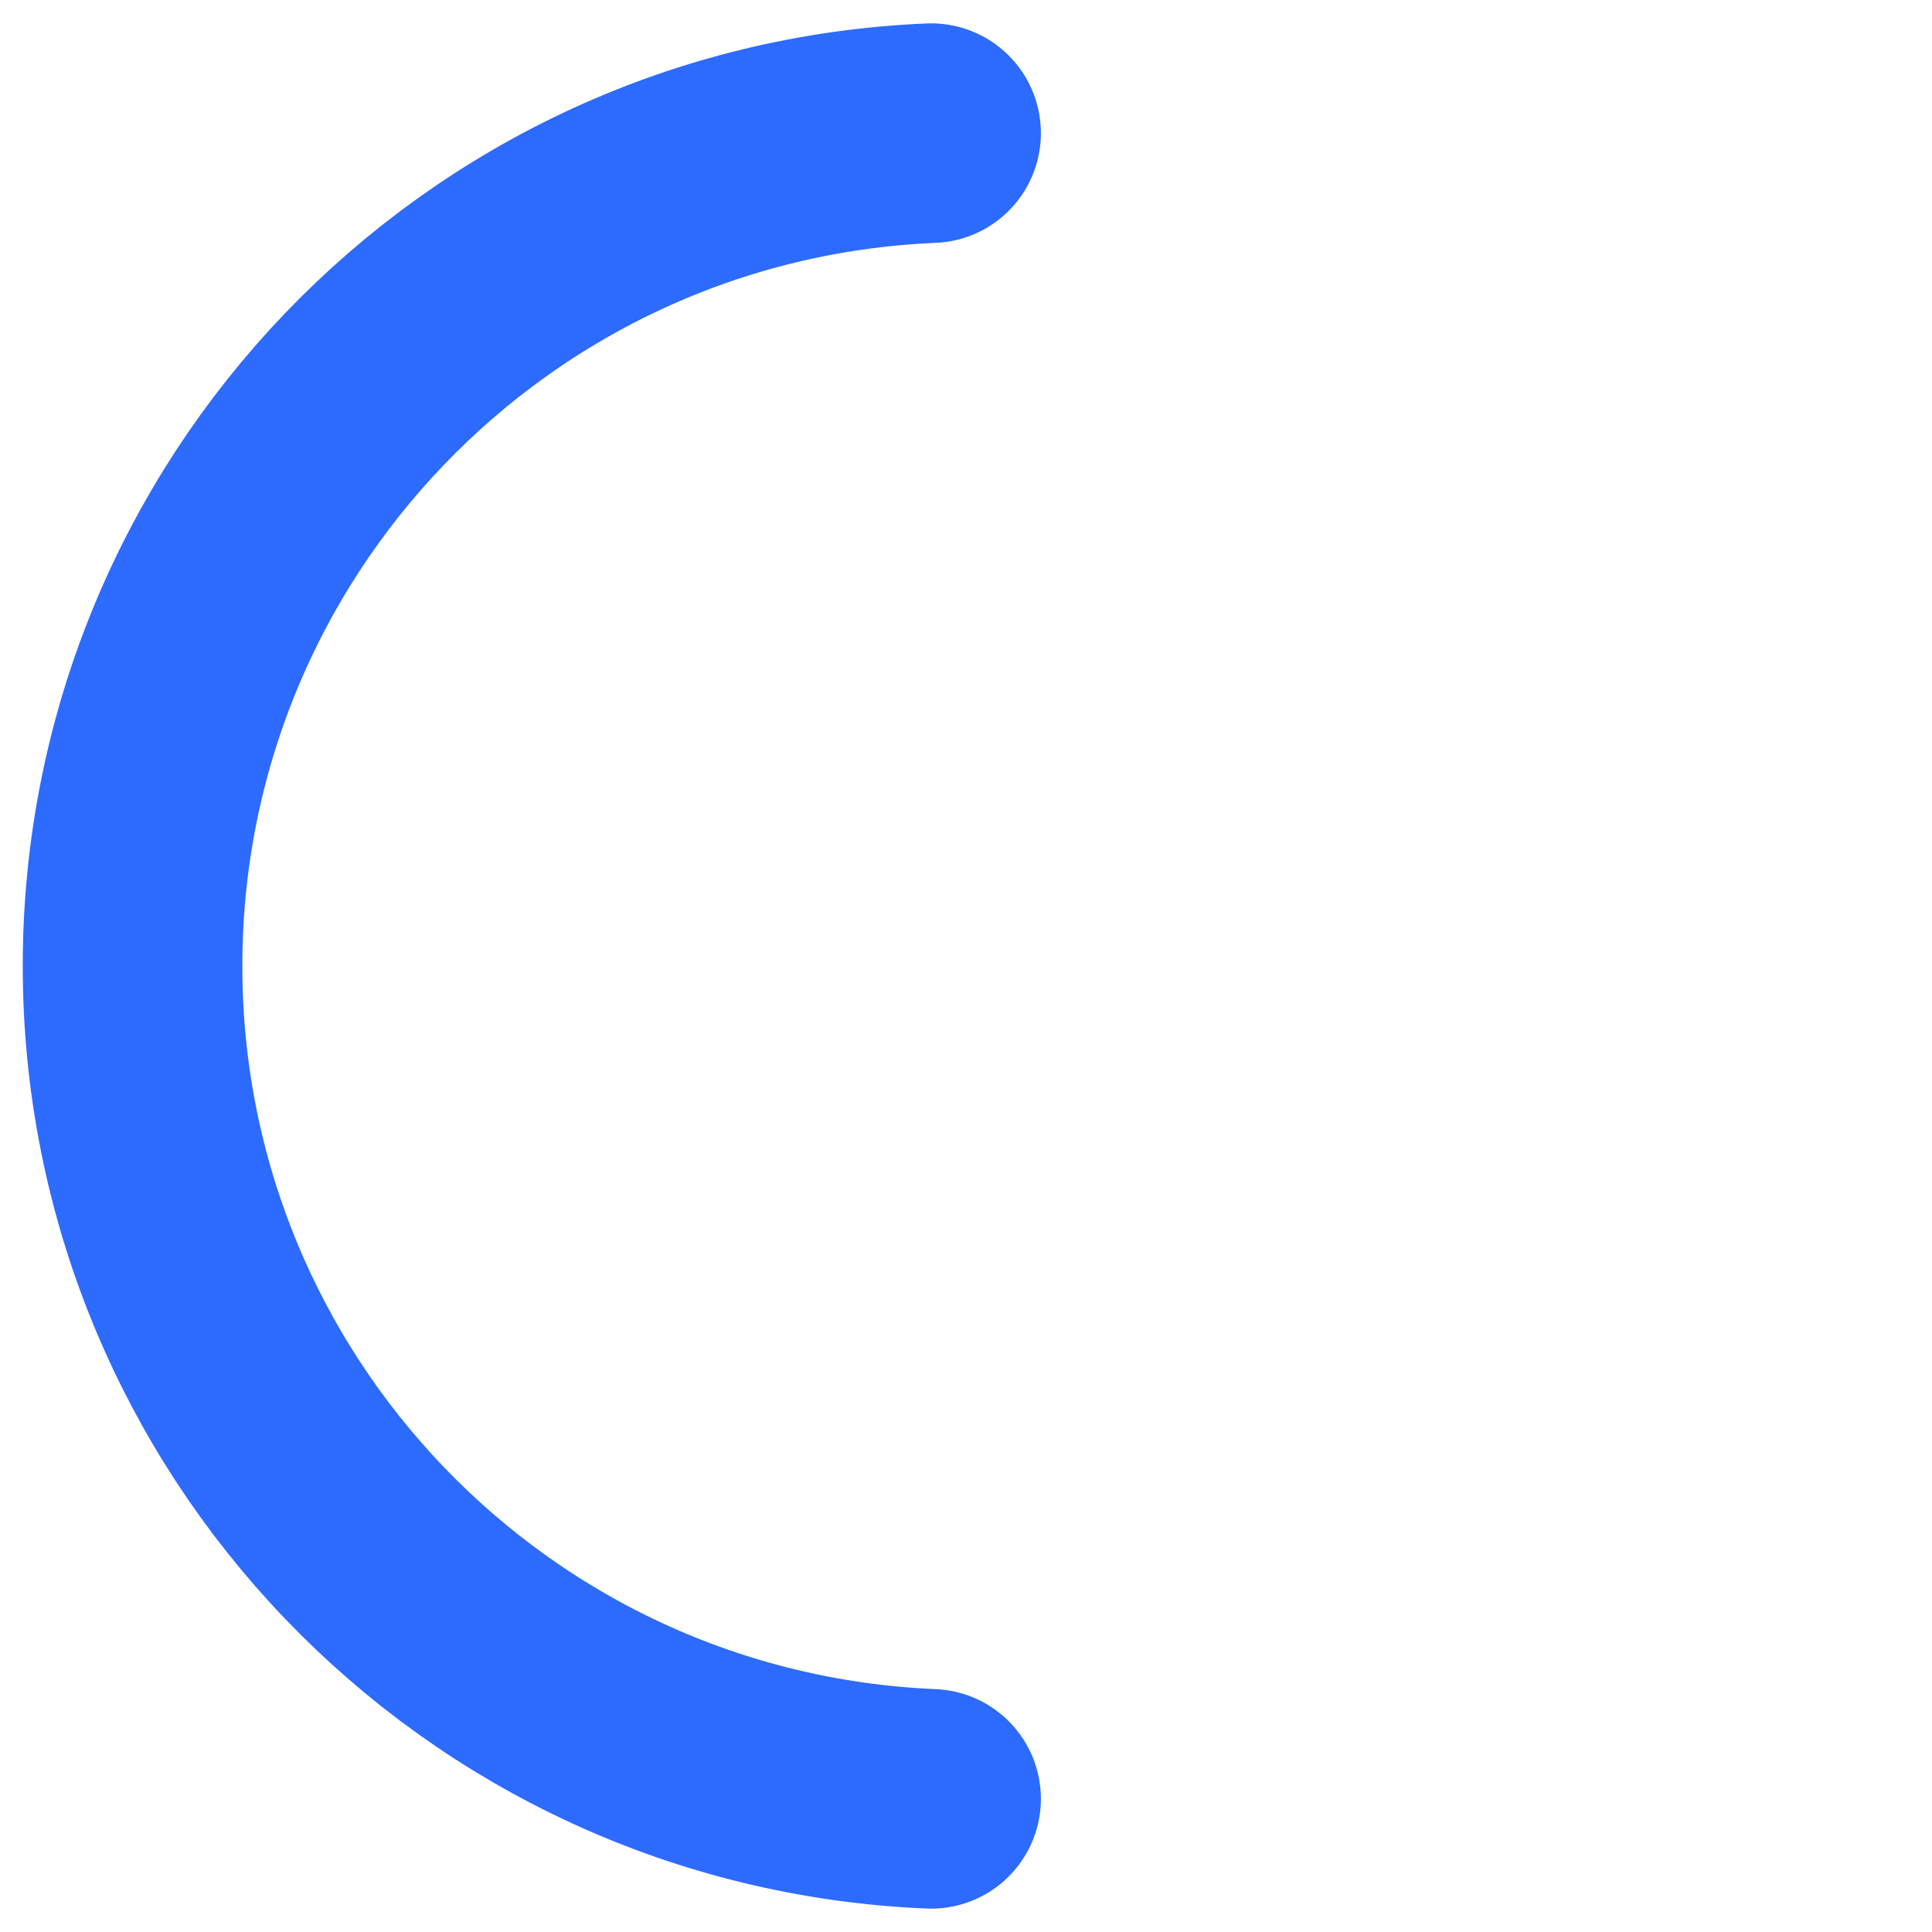
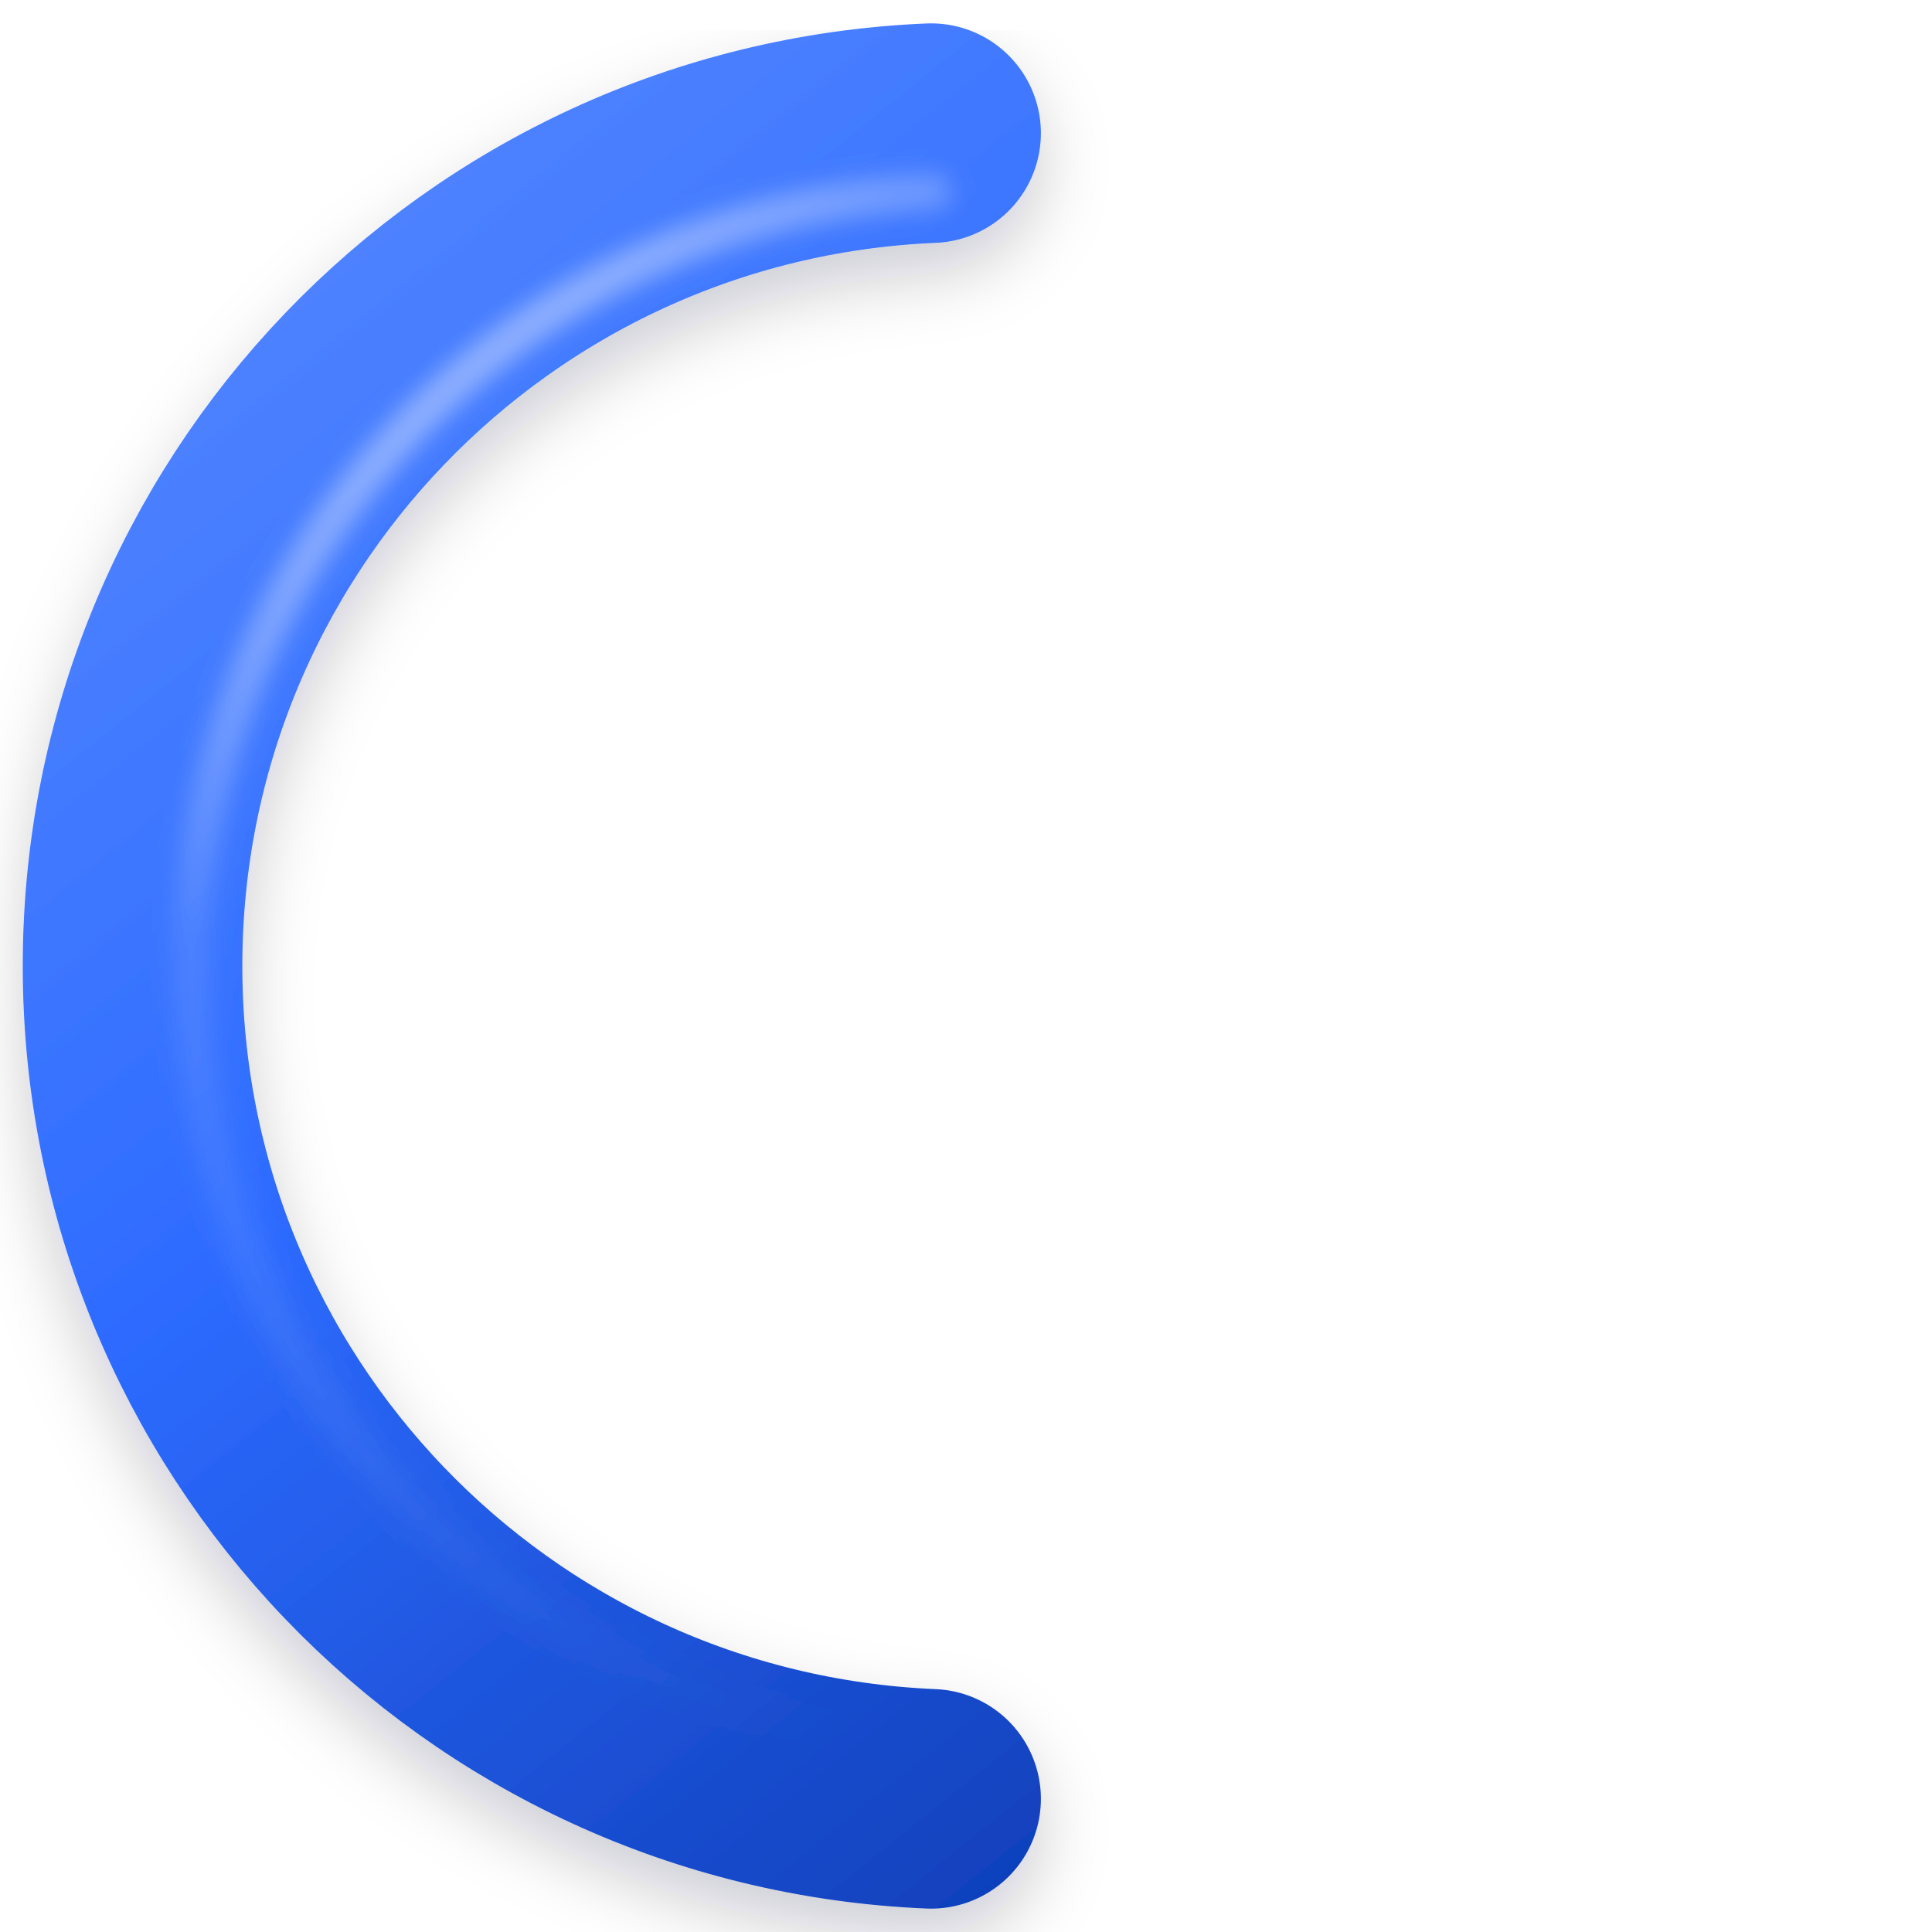
<svg xmlns="http://www.w3.org/2000/svg" viewBox="0 0 1024 1024" width="1024" height="1024">
-   <g>
-     <path d="M 493.50 70.58 A 441.81 441.81 0 0 0 493.50 953.42" fill="none" stroke="#2d6bff" stroke-width="116.39" stroke-linecap="round" />
+   <defs>
+     <linearGradient id="bl" gradientUnits="userSpaceOnUse" x1="180" y1="110" x2="830" y2="920">
+       <stop offset="0" stop-color="#4f83ff" />
+       <stop offset="0.38" stop-color="#2d6bff" />
+       <stop offset="1" stop-color="#0a37ad" />
+     </linearGradient>
+     <linearGradient id="or" gradientUnits="userSpaceOnUse" x1="180" y1="110" x2="830" y2="920">
+       <stop offset="0" stop-color="#ff8f75" />
+       <stop offset="0.38" stop-color="#ff6b4a" />
+       <stop offset="1" stop-color="#c8330f" />
+     </linearGradient>
+     <linearGradient id="sheen" gradientUnits="userSpaceOnUse" x1="200" y1="90" x2="700" y2="720">
+       <stop offset="0" stop-color="#ffffff" stop-opacity="0.62" />
+       <stop offset="0.32" stop-color="#ffffff" stop-opacity="0.10" />
+       <stop offset="1" stop-color="#ffffff" stop-opacity="0" />
+     </linearGradient>
+     <linearGradient id="pl" gradientUnits="userSpaceOnUse" x1="330" y1="300" x2="700" y2="730">
+       <stop offset="0" stop-color="#78848d" />
+       <stop offset="0.5" stop-color="#48525a" />
+       <stop offset="1" stop-color="#262c32" />
+     </linearGradient>
+     <linearGradient id="plTop" x1="0" y1="0" x2="0" y2="1">
+       <stop offset="0" stop-color="#ffffff" stop-opacity="0.40" />
+       <stop offset="1" stop-color="#ffffff" stop-opacity="0" />
+     </linearGradient>
+     <linearGradient id="pd" x1="0" y1="0" x2="0.3" y2="1">
+       <stop offset="0" stop-color="#eaffc0" />
+       <stop offset="0.22" stop-color="#ccff63" />
+       <stop offset="0.6" stop-color="#a8ff00" />
+       <stop offset="1" stop-color="#63ad00" />
+     </linearGradient>
+     <linearGradient id="pdTop" x1="0" y1="0" x2="0" y2="1">
+       <stop offset="0" stop-color="#ffffff" stop-opacity="0.8" />
+       <stop offset="1" stop-color="#ffffff" stop-opacity="0" />
+     </linearGradient>
+     <filter id="glow" x="-70%" y="-70%" width="240%" height="240%">
+       <feGaussianBlur stdDeviation="20" result="g" />
+       <feComponentTransfer in="g">
+         <feFuncA type="linear" slope="0.8" />
+       </feComponentTransfer>
+     </filter>
+     <filter id="soft">
+       <feGaussianBlur stdDeviation="6" />
+     </filter>
+     <filter id="cast" x="-25%" y="-25%" width="150%" height="160%">
+       <feDropShadow dx="0" dy="16" stdDeviation="18" flood-color="#0a1a2e" flood-opacity="0.20" />
+     </filter>
+   </defs>
+   <g filter="url(#cast)">
+     <path d="M 493.50 70.58 A 441.81 441.81 0 0 0 493.50 953.42" fill="none" stroke="url(#bl)" stroke-width="116.39" stroke-linecap="round" />
+     <path d="M 494.82 101.98 A 410.38 410.38 0 0 0 494.82 922.02" fill="none" stroke="url(#sheen)" stroke-width="19.79" stroke-linecap="round" filter="url(#soft)" />
  </g>
</svg>
